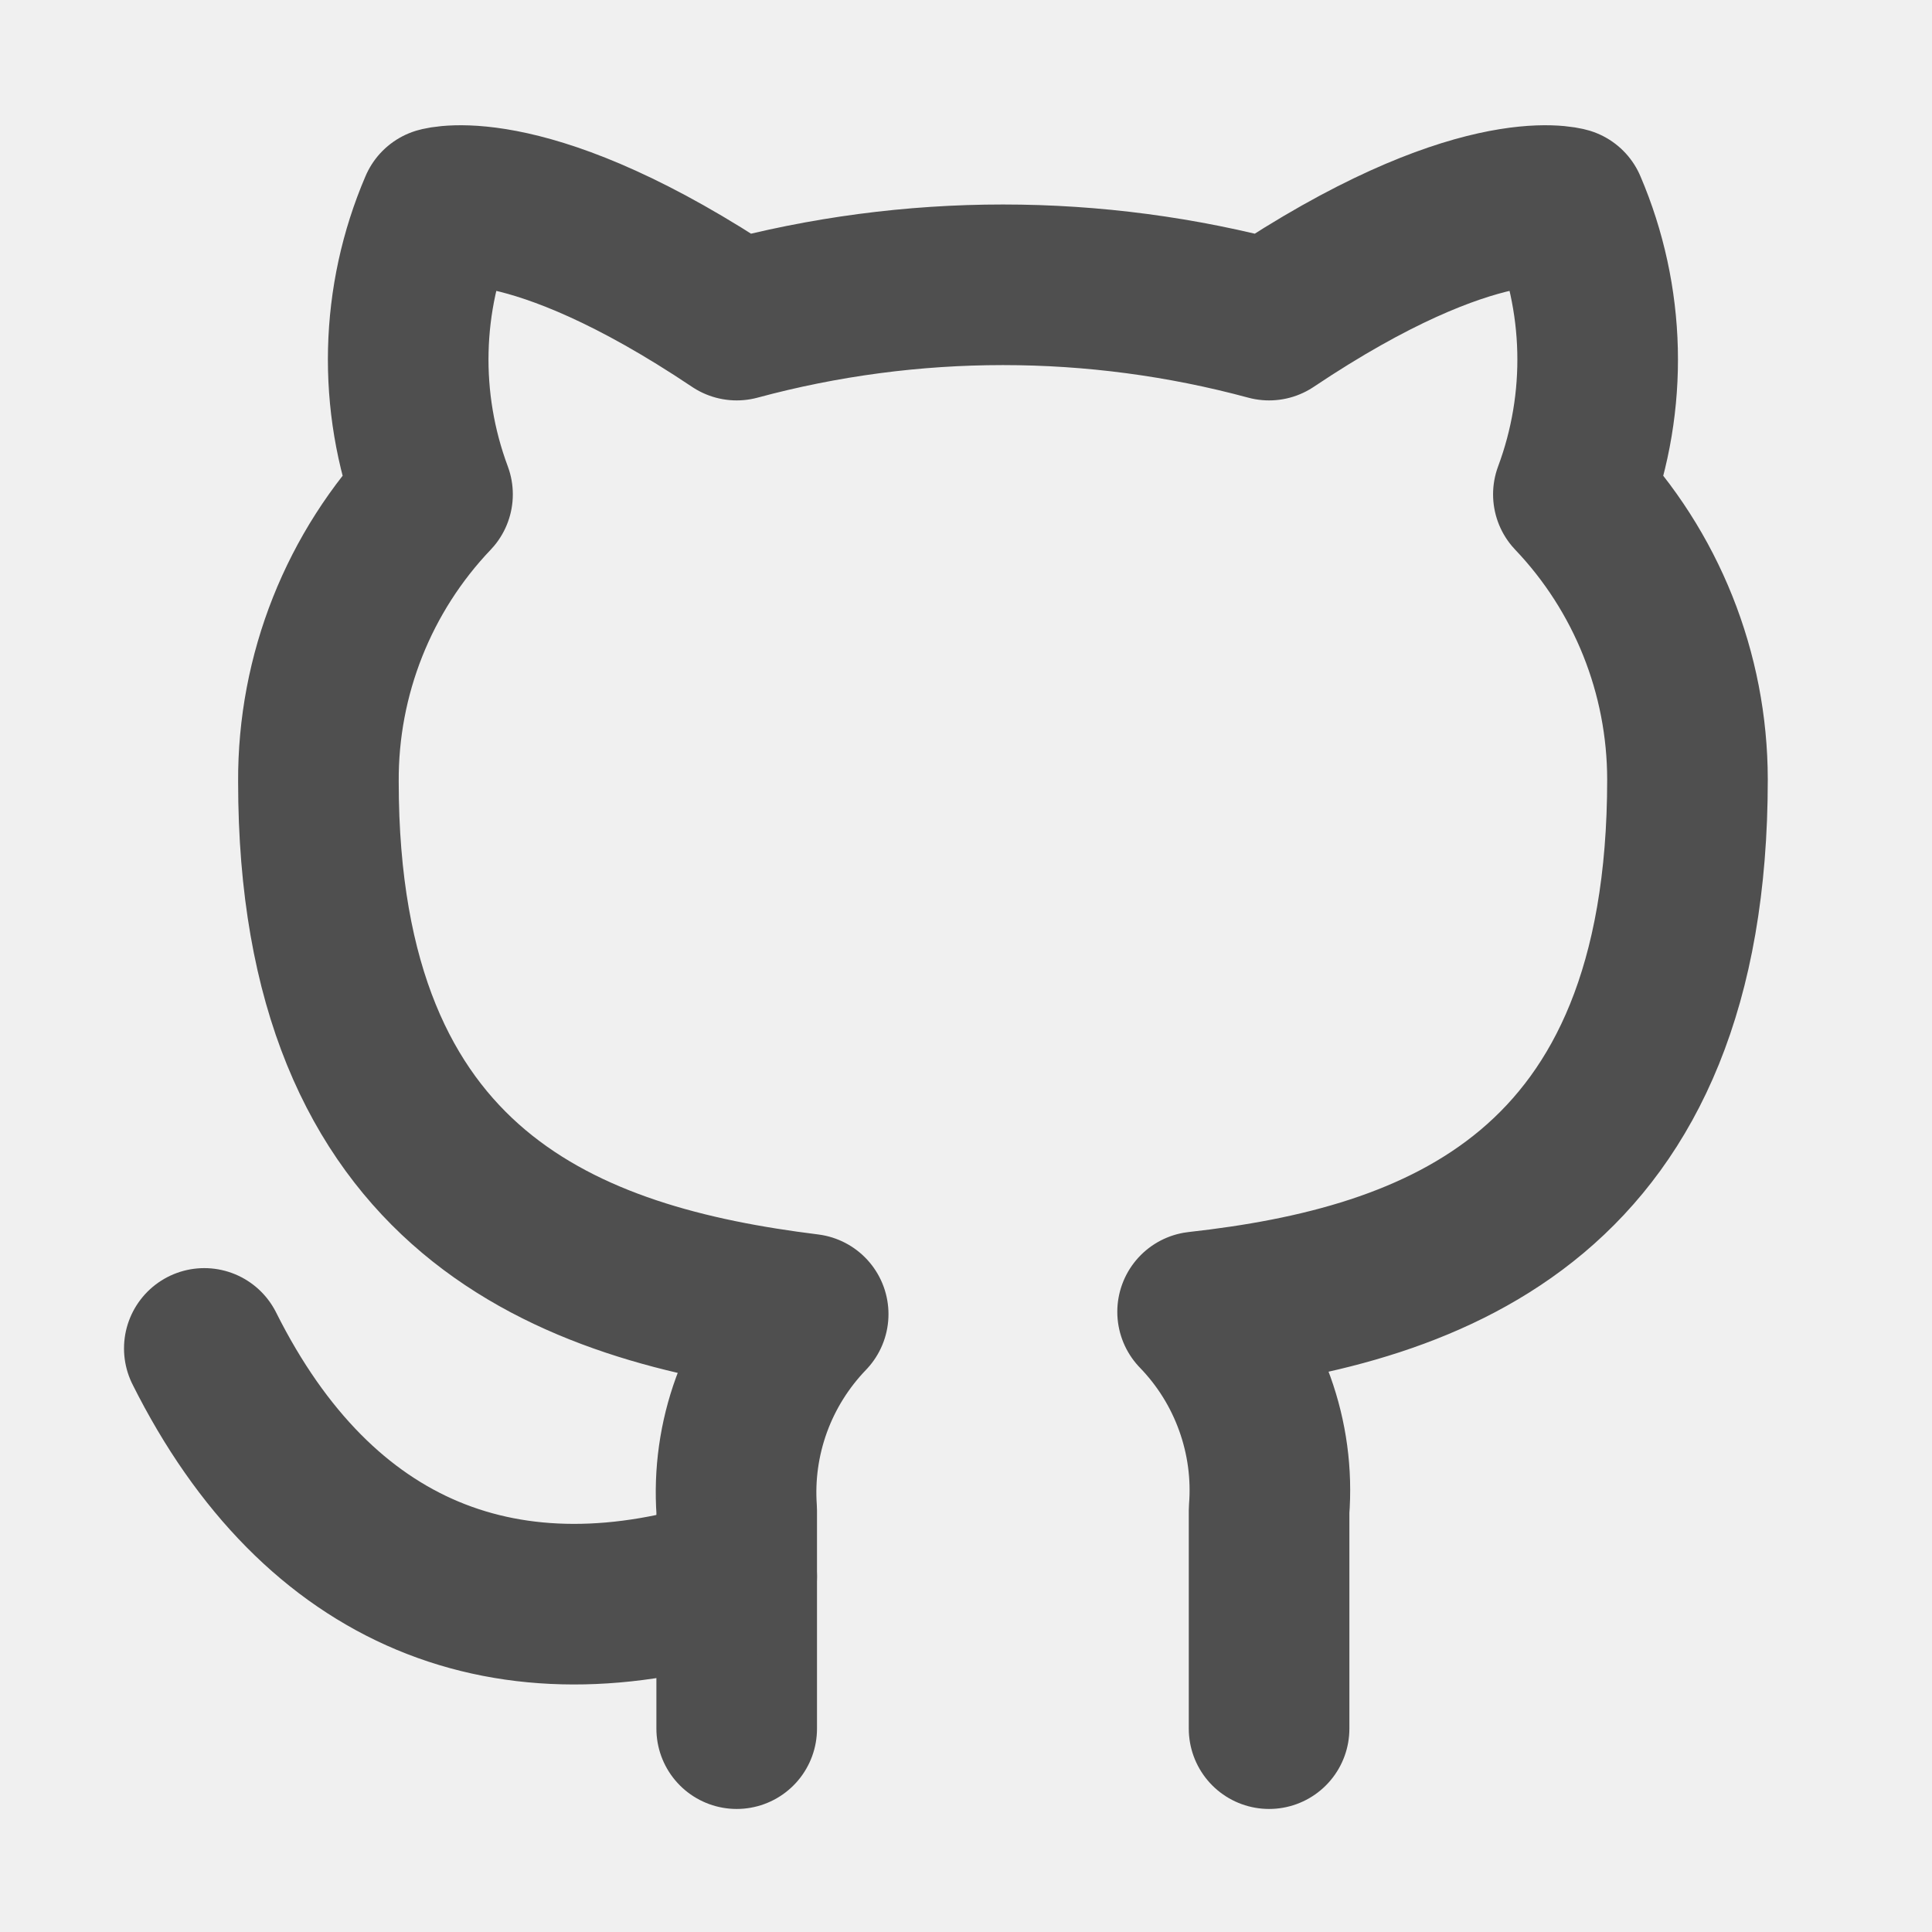
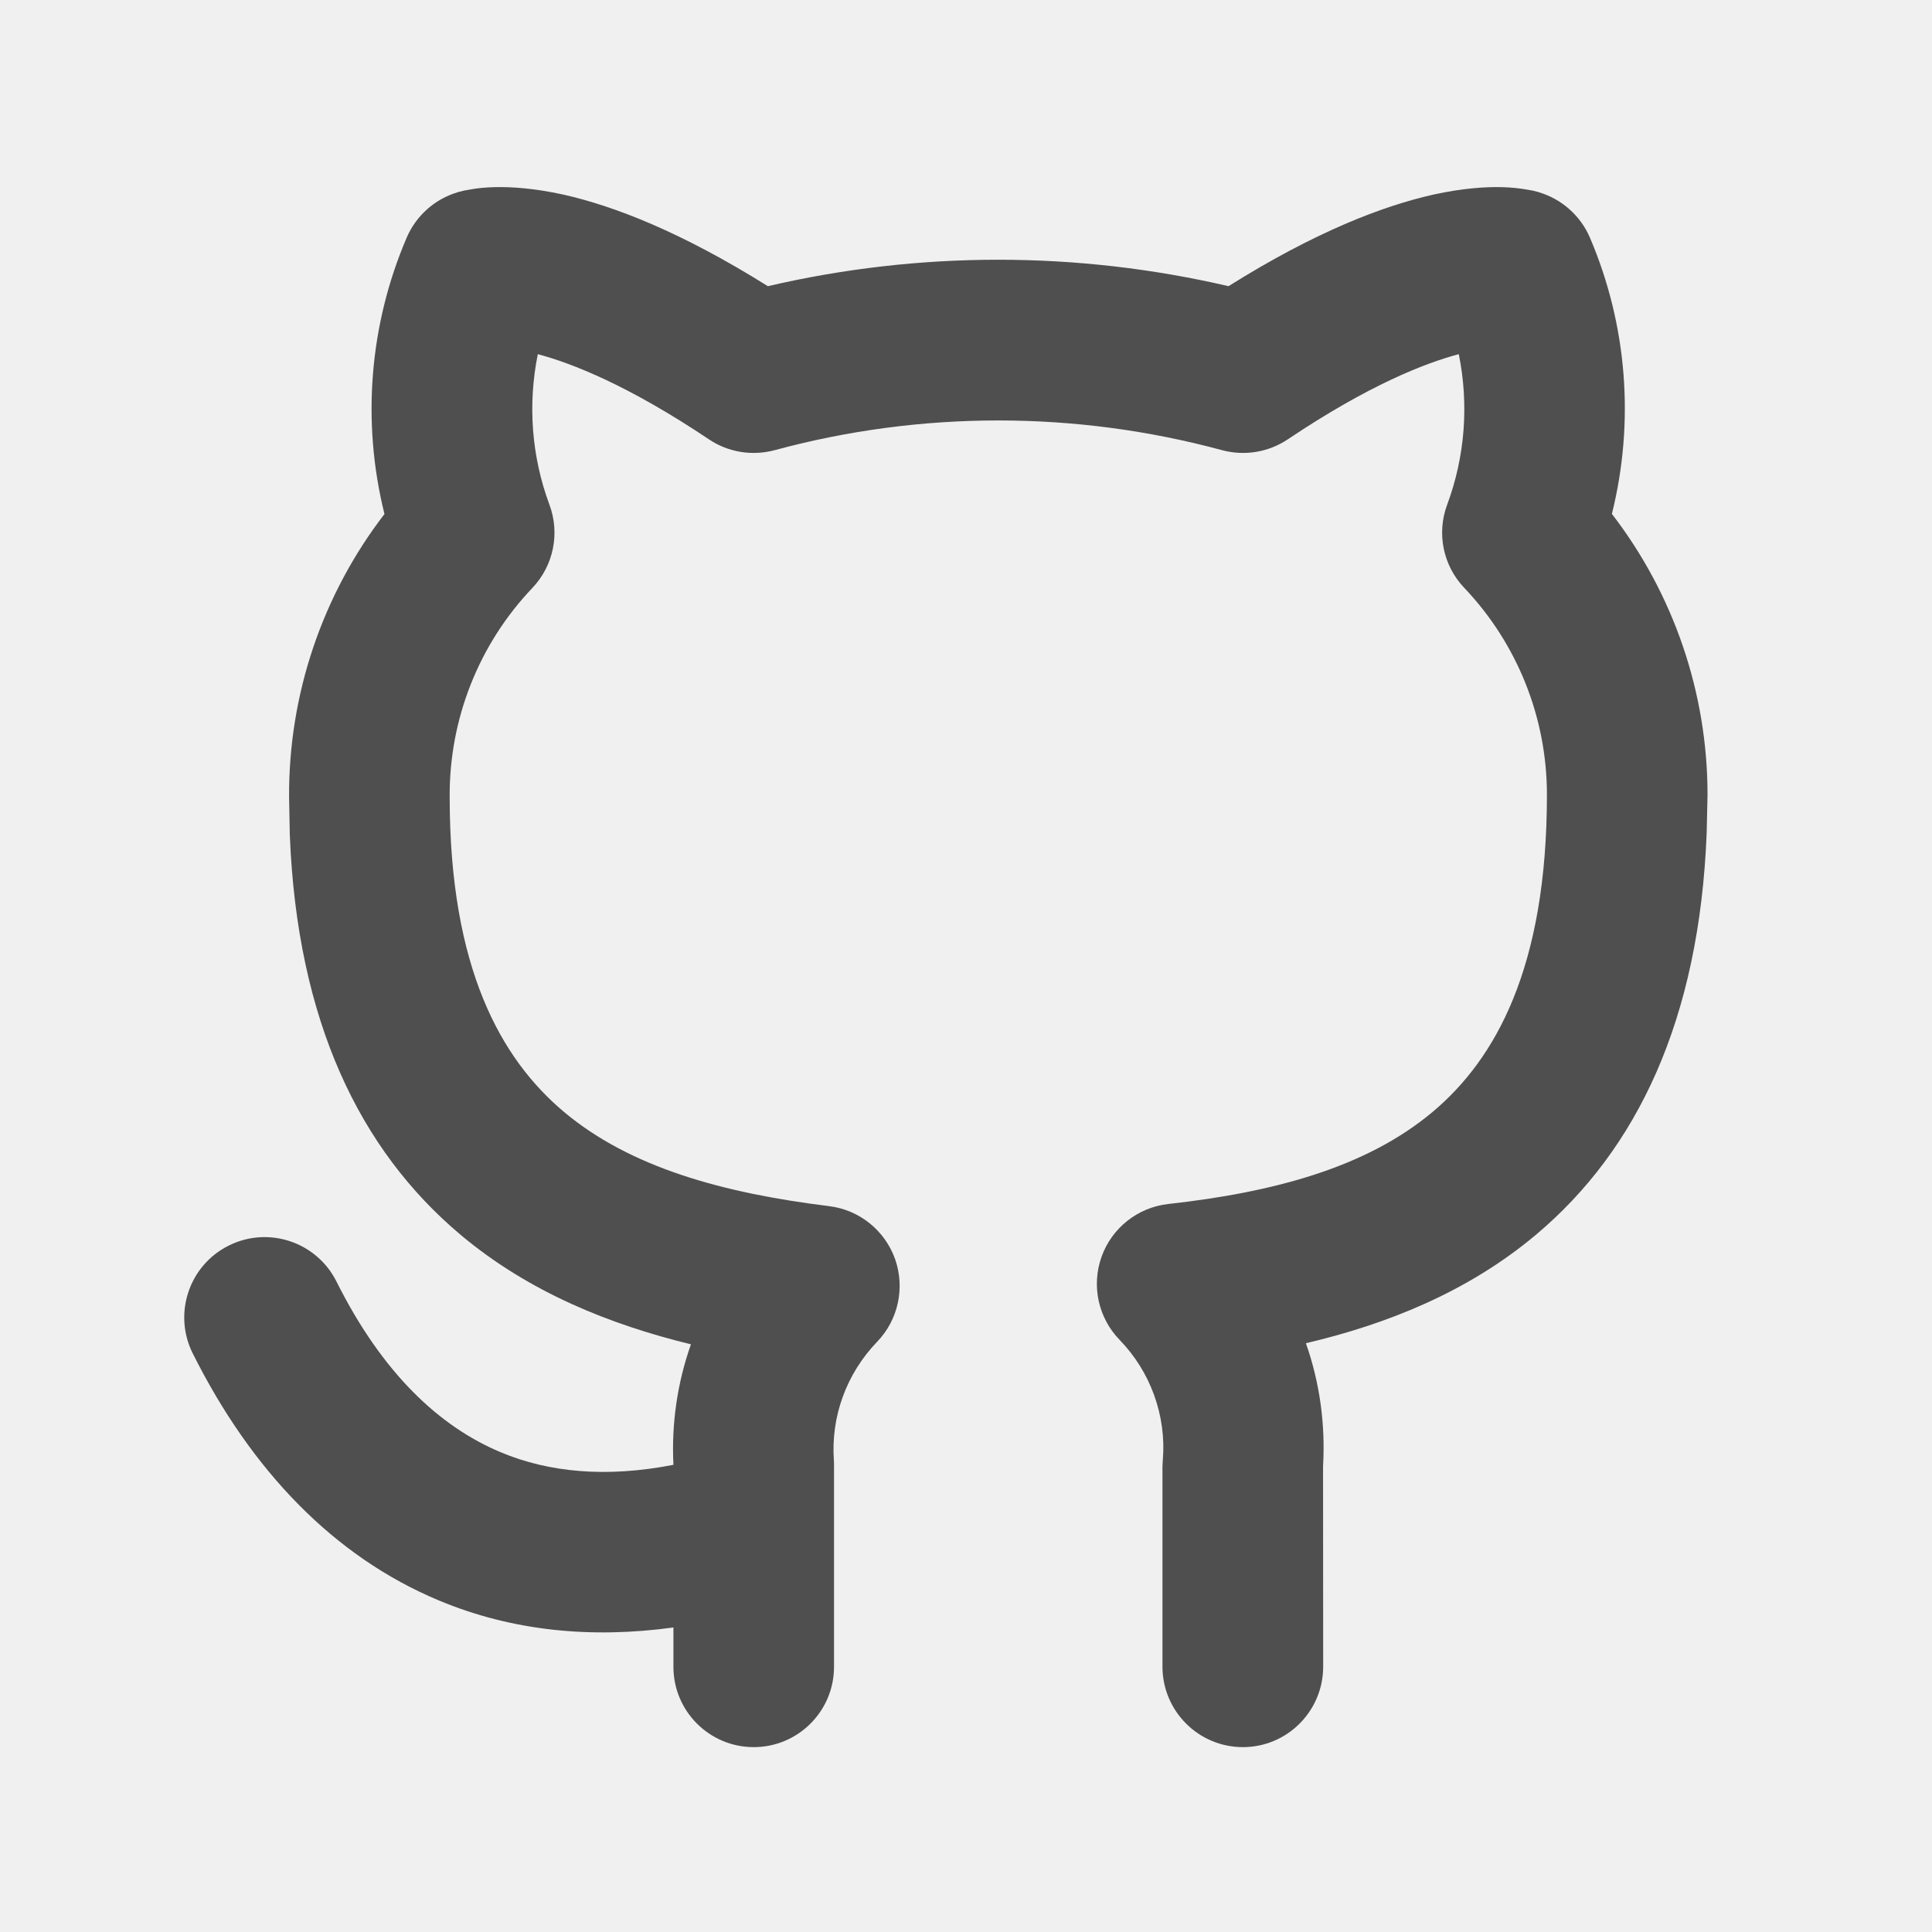
<svg xmlns="http://www.w3.org/2000/svg" width="16" height="16" viewBox="0 0 16 16" fill="none">
  <g clip-path="url(#clip0_543_3819)">
-     <path d="M10.51 14.316V12.508C10.534 12.208 10.493 11.906 10.391 11.623C10.289 11.339 10.128 11.081 9.918 10.864C11.896 10.644 13.975 9.894 13.975 6.455C13.974 5.576 13.636 4.73 13.03 4.094C13.317 3.324 13.296 2.474 12.973 1.719C12.973 1.719 12.23 1.499 10.51 2.651C9.067 2.261 7.545 2.261 6.101 2.651C4.382 1.499 3.639 1.719 3.639 1.719C3.315 2.474 3.295 3.324 3.582 4.094C2.971 4.735 2.632 5.588 2.637 6.474C2.637 9.888 4.716 10.638 6.693 10.883C6.486 11.098 6.326 11.353 6.224 11.633C6.122 11.913 6.08 12.211 6.101 12.508V14.316" stroke="#4F4F4F" stroke-width="1.33" stroke-linecap="round" stroke-linejoin="round" />
-     <path d="M6.101 13.056C4.212 13.669 2.637 13.056 1.692 11.167" stroke="#4F4F4F" stroke-width="1.33" stroke-linecap="round" stroke-linejoin="round" />
+     <path d="M12.627 1.567C12.653 1.571 12.675 1.575 12.695 1.579L12.734 1.589C12.736 1.59 12.738 1.589 12.74 1.59L12.744 1.592C12.743 1.595 12.733 1.629 12.617 2.022L12.744 1.592C12.933 1.648 13.089 1.786 13.167 1.968C13.477 2.693 13.538 3.497 13.349 4.256C13.86 4.919 14.141 5.737 14.141 6.581L14.134 6.898C14.073 8.449 13.556 9.522 12.721 10.225C12.152 10.703 11.479 10.968 10.815 11.124C10.93 11.451 10.977 11.797 10.957 12.143L10.958 13.804C10.957 14.171 10.66 14.469 10.293 14.469C9.926 14.469 9.628 14.171 9.627 13.804V12.143C9.628 12.125 9.629 12.107 9.63 12.09C9.645 11.908 9.62 11.725 9.558 11.554C9.496 11.382 9.398 11.226 9.271 11.095C9.095 10.913 9.037 10.646 9.123 10.407C9.208 10.169 9.423 9.999 9.675 9.971C10.546 9.874 11.315 9.67 11.866 9.207C12.384 8.771 12.811 8.017 12.811 6.581C12.811 5.944 12.566 5.331 12.127 4.869C11.951 4.685 11.896 4.417 11.985 4.179C12.134 3.778 12.165 3.346 12.081 2.933C11.799 3.008 11.333 3.19 10.664 3.639C10.504 3.746 10.305 3.778 10.12 3.728C8.907 3.4 7.628 3.4 6.416 3.728C6.23 3.778 6.031 3.746 5.872 3.639C5.202 3.19 4.735 3.008 4.454 2.933C4.37 3.346 4.401 3.778 4.55 4.179C4.639 4.417 4.584 4.685 4.409 4.869C3.966 5.334 3.721 5.953 3.724 6.595V6.599C3.724 8.021 4.15 8.77 4.669 9.207C5.222 9.672 5.994 9.881 6.868 9.989C7.118 10.02 7.329 10.191 7.413 10.428C7.496 10.665 7.439 10.931 7.264 11.112C7.139 11.242 7.042 11.396 6.98 11.566C6.918 11.735 6.893 11.916 6.906 12.096C6.907 12.111 6.907 12.127 6.907 12.143V13.804C6.907 14.171 6.609 14.469 6.242 14.469C5.875 14.469 5.577 14.171 5.577 13.804V13.478C4.899 13.571 4.243 13.509 3.634 13.254C2.768 12.892 2.084 12.183 1.596 11.208C1.432 10.88 1.565 10.48 1.893 10.316C2.221 10.151 2.621 10.284 2.786 10.612C3.166 11.373 3.64 11.815 4.147 12.027C4.548 12.195 5.023 12.239 5.577 12.131C5.56 11.792 5.609 11.453 5.722 11.133C5.057 10.971 4.383 10.704 3.813 10.225C2.979 9.523 2.461 8.456 2.4 6.913L2.394 6.599C2.39 5.749 2.67 4.925 3.184 4.257C2.995 3.498 3.057 2.694 3.368 1.968C3.446 1.786 3.601 1.648 3.791 1.592L3.979 2.23C3.805 1.643 3.791 1.596 3.791 1.592L3.793 1.591L3.795 1.59C3.797 1.589 3.8 1.59 3.801 1.589L3.84 1.579C3.86 1.575 3.882 1.571 3.907 1.567C3.957 1.558 4.019 1.552 4.092 1.55C4.239 1.546 4.429 1.56 4.663 1.611C5.082 1.705 5.641 1.92 6.359 2.37C7.614 2.078 8.919 2.078 10.174 2.37C10.893 1.919 11.453 1.705 11.873 1.611C12.107 1.56 12.296 1.546 12.443 1.55C12.516 1.552 12.577 1.559 12.627 1.567Z" fill="#4F4F4F" />
  </g>
  <defs>
    <clipPath id="clip0_543_3819">
      <rect width="16" height="16" fill="white" />
    </clipPath>
  </defs>
</svg>
